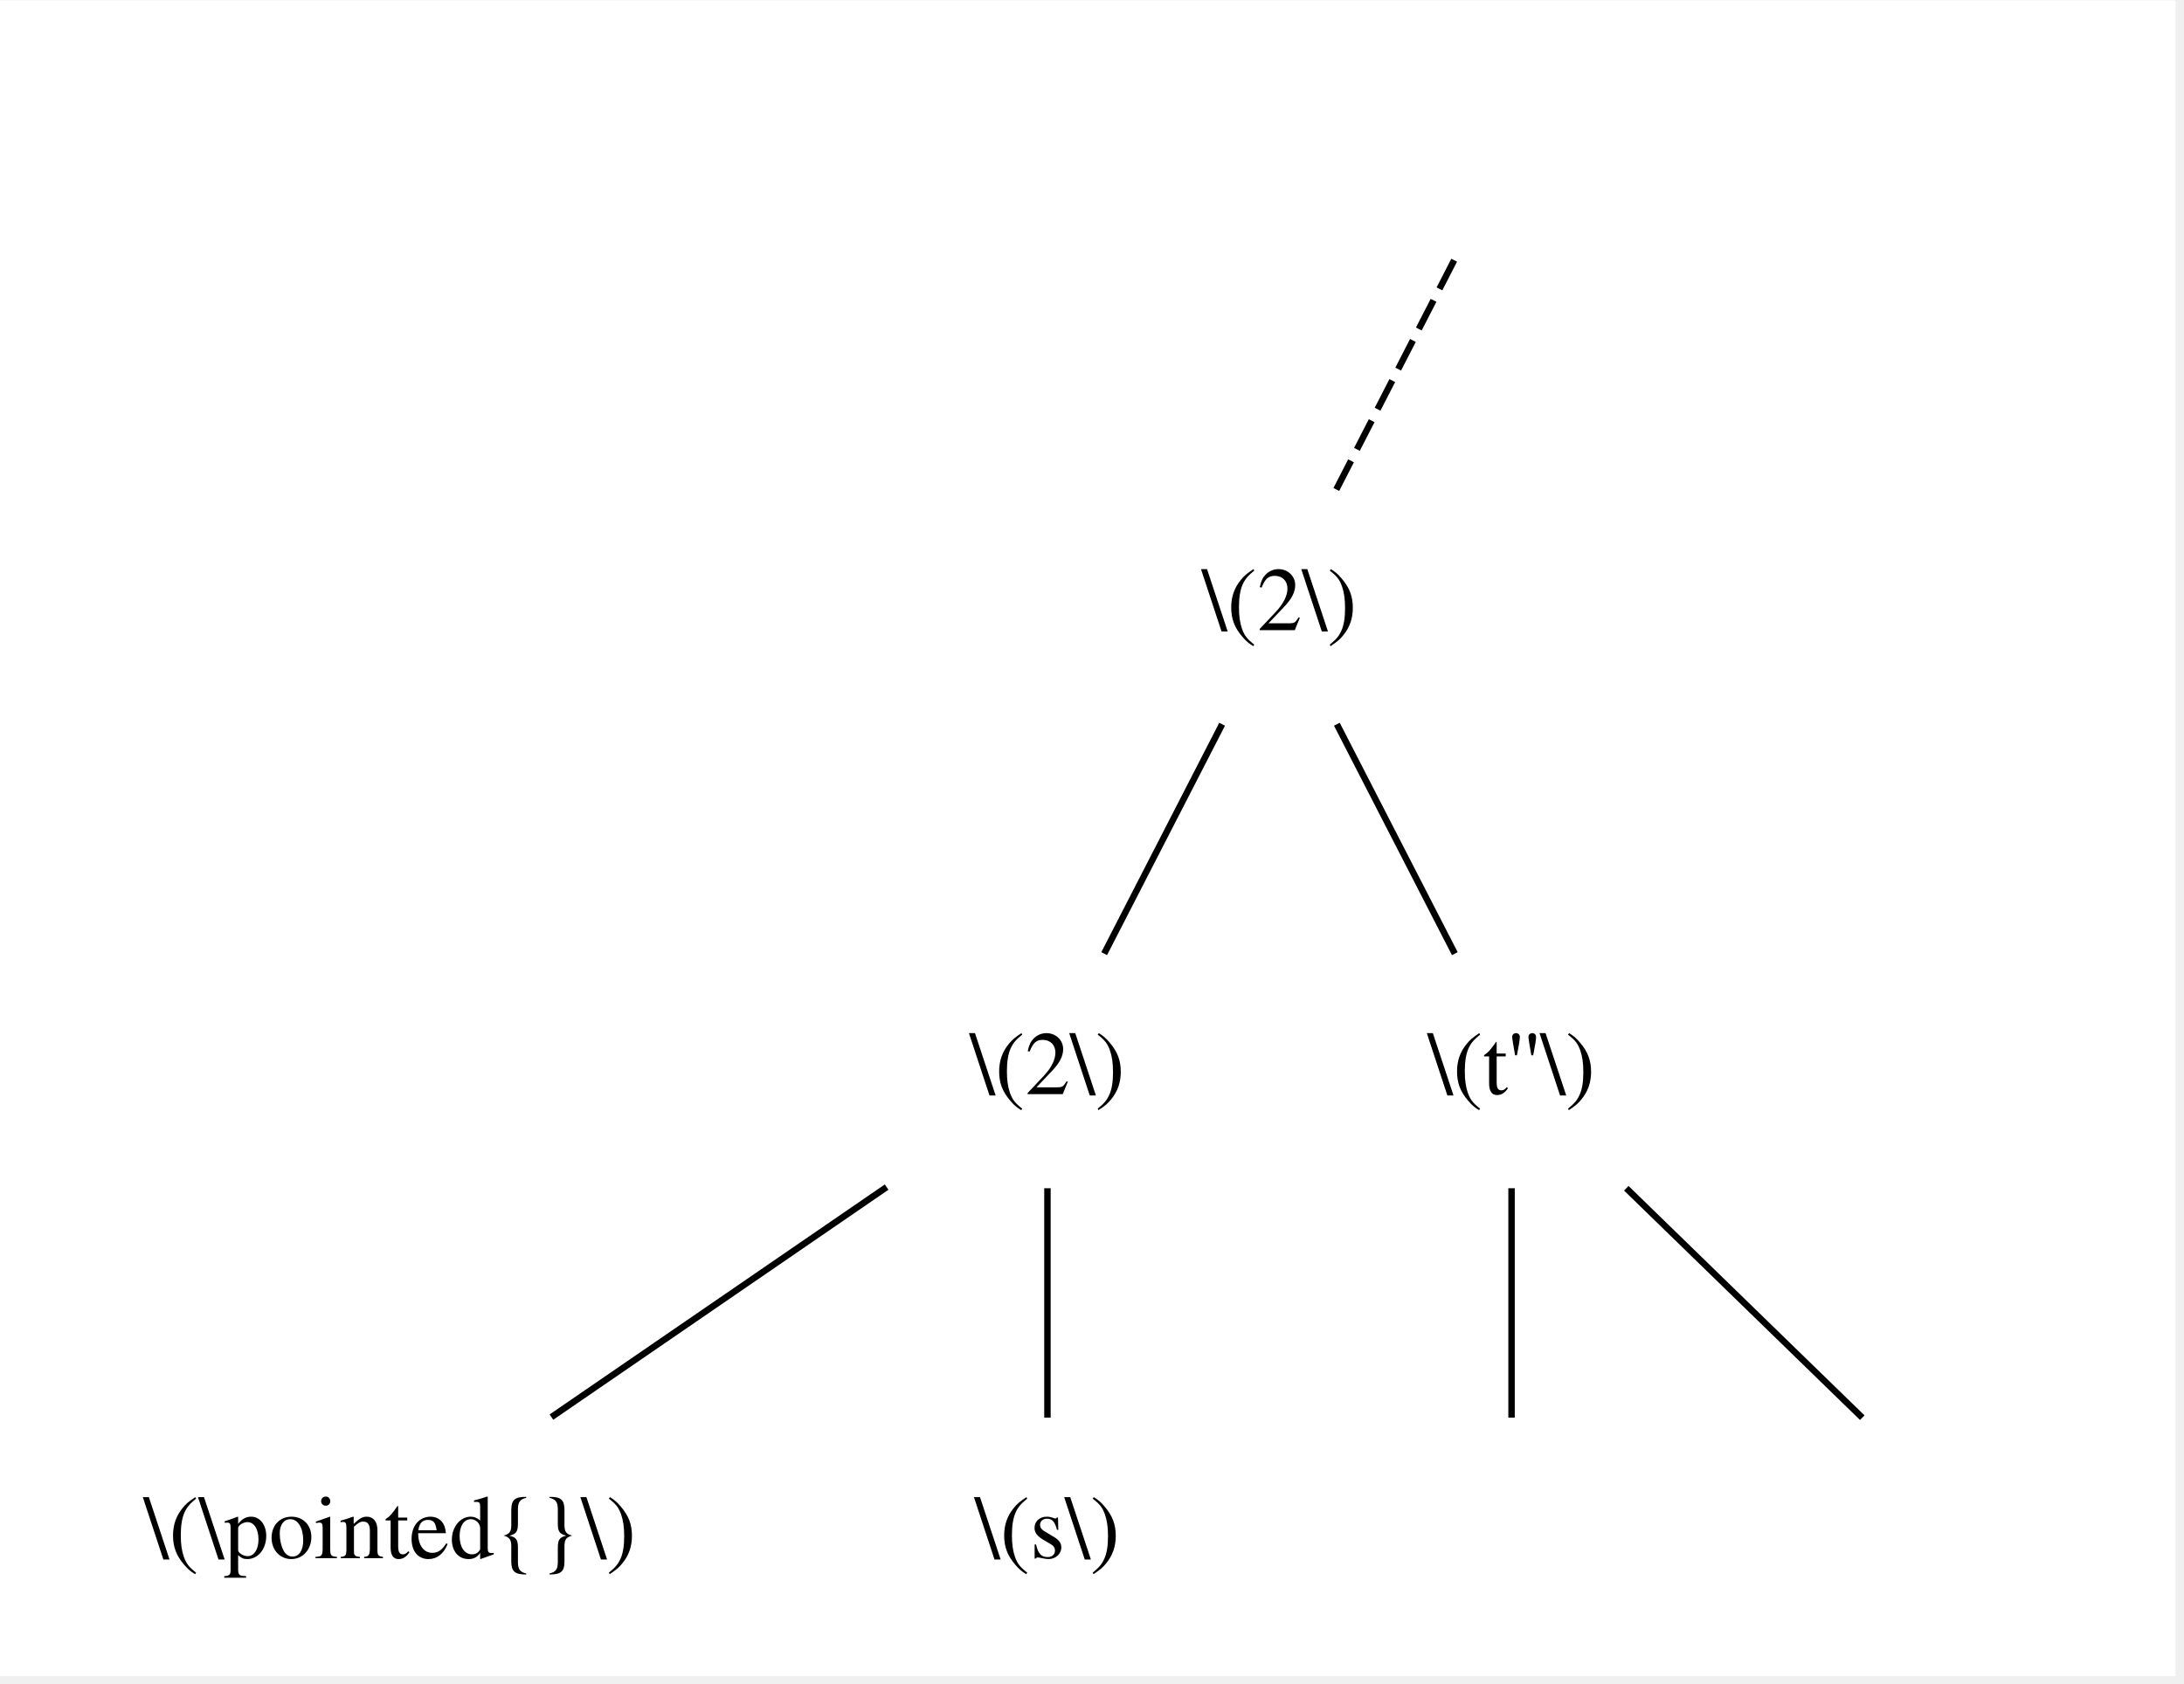
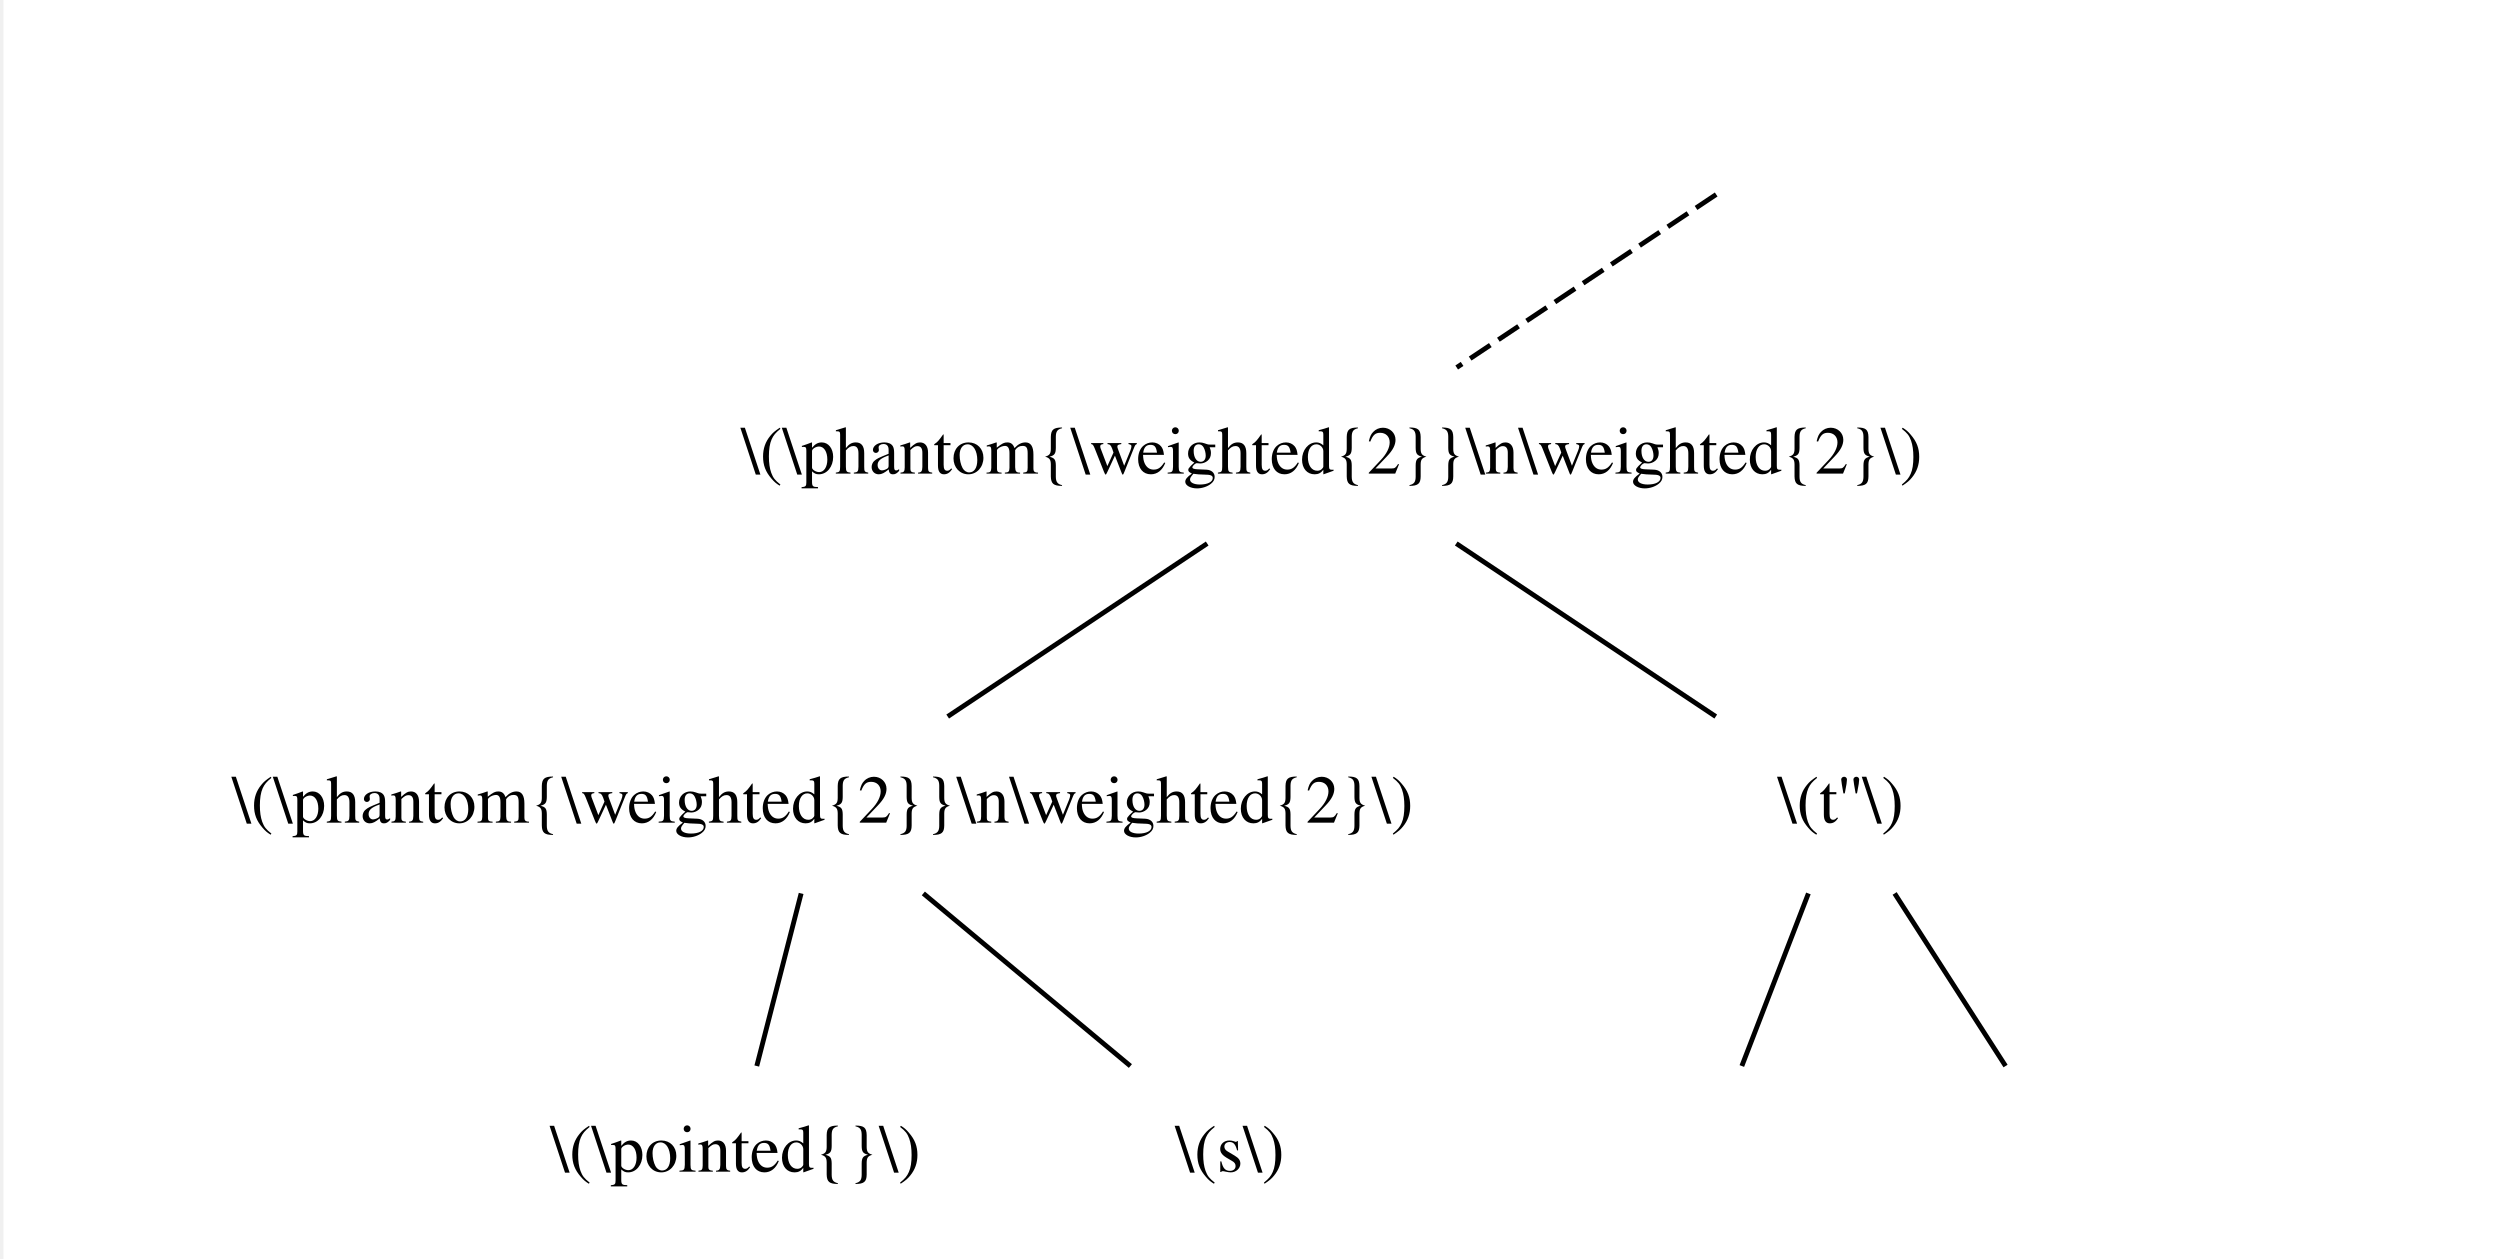
- <svg xmlns="http://www.w3.org/2000/svg" width="288pt" height="222pt" viewBox="0.00 0.00 288.00 221.87">
-   <g id="graph0" class="graph" transform="scale(0.85 0.85) rotate(0) translate(4 256)">
-     <polygon fill="white" stroke="transparent" points="-4,4 -4,-256 333.5,-256 333.5,4 -4,4" />
+ <svg xmlns="http://www.w3.org/2000/svg" width="288pt" height="145pt" viewBox="0.00 0.00 288.00 145.40">
+   <g id="graph0" class="graph" transform="scale(0.56 0.56) rotate(0) translate(4 256)">
+     <polygon fill="white" stroke="transparent" points="-4,4 -4,-256 511,-256 511,4 -4,4" />
    <g id="node1" class="node">
</g>
    <g id="node2" class="node">
-       <text text-anchor="middle" x="194.5" y="-158.3" font-family="Times,serif" font-size="14.00">\(2\)</text>
+       <text text-anchor="middle" x="270" y="-158.3" font-family="Times,serif" font-size="14.00">\(\phantom{\weighted{2}}\n\weighted{2}\)</text>
    </g>
    <g id="edge2" class="edge">
-       <path fill="none" stroke="black" stroke-dasharray="5,2" d="M221.6,-215.7C216.02,-204.85 208.86,-190.92 203.3,-180.1" />
+       <path fill="none" stroke="black" stroke-dasharray="5,2" d="M349.31,-215.88C333.04,-205.03 312.07,-191.05 295.78,-180.19" />
    </g>
    <g id="node9" class="node">
</g>
    <g id="node3" class="node">
-       <text text-anchor="middle" x="158.5" y="-86.3" font-family="Times,serif" font-size="14.00">\(2\)</text>
+       <text text-anchor="middle" x="165" y="-86.3" font-family="Times,serif" font-size="14.00">\(\phantom{\weighted{2}}\n\weighted{2}\)</text>
    </g>
    <g id="edge4" class="edge">
-       <path fill="none" stroke="black" d="M185.6,-143.7C180.02,-132.85 172.86,-118.92 167.3,-108.1" />
+       <path fill="none" stroke="black" d="M244.31,-143.88C228.04,-133.03 207.07,-119.05 190.78,-108.19" />
    </g>
    <g id="node5" class="node">
-       <text text-anchor="middle" x="230.5" y="-86.3" font-family="Times,serif" font-size="14.00">\(t''\)</text>
+       <text text-anchor="middle" x="375" y="-86.3" font-family="Times,serif" font-size="14.00">\(t''\)</text>
    </g>
    <g id="edge3" class="edge">
-       <path fill="none" stroke="black" d="M203.4,-143.7C208.98,-132.85 216.14,-118.92 221.7,-108.1" />
+       <path fill="none" stroke="black" d="M295.69,-143.88C311.96,-133.03 332.93,-119.05 349.22,-108.19" />
    </g>
    <g id="node4" class="node">
-       <text text-anchor="middle" x="56.5" y="-14.3" font-family="Times,serif" font-size="14.00">\(\pointed{}\)</text>
+       <text text-anchor="middle" x="147" y="-14.3" font-family="Times,serif" font-size="14.00">\(\pointed{}\)</text>
    </g>
    <g id="edge5" class="edge">
-       <path fill="none" stroke="black" d="M133.55,-71.88C117.74,-61.03 97.37,-47.05 81.55,-36.19" />
+       <path fill="none" stroke="black" d="M160.55,-71.7C157.76,-60.85 154.18,-46.92 151.4,-36.1" />
    </g>
    <g id="node8" class="node">
-       <text text-anchor="middle" x="158.5" y="-14.3" font-family="Times,serif" font-size="14.00">\(s\)</text>
+       <text text-anchor="middle" x="249" y="-14.3" font-family="Times,serif" font-size="14.00">\(s\)</text>
    </g>
    <g id="edge6" class="edge">
-       <path fill="none" stroke="black" d="M158.5,-71.7C158.5,-60.85 158.5,-46.92 158.5,-36.1" />
+       <path fill="none" stroke="black" d="M185.76,-71.7C198.78,-60.85 215.5,-46.92 228.47,-36.1" />
    </g>
    <g id="node6" class="node">
</g>
    <g id="edge7" class="edge">
-       <path fill="none" stroke="black" d="M230.5,-71.7C230.5,-60.85 230.5,-46.92 230.5,-36.1" />
+       <path fill="none" stroke="black" d="M368.33,-71.7C364.14,-60.85 358.77,-46.92 354.6,-36.1" />
    </g>
    <g id="node7" class="node">
</g>
    <g id="edge8" class="edge">
-       <path fill="none" stroke="black" d="M248.3,-71.7C259.46,-60.85 273.79,-46.92 284.91,-36.1" />
+       <path fill="none" stroke="black" d="M386.12,-71.7C393.1,-60.85 402.05,-46.92 409,-36.1" />
    </g>
  </g>
</svg>
